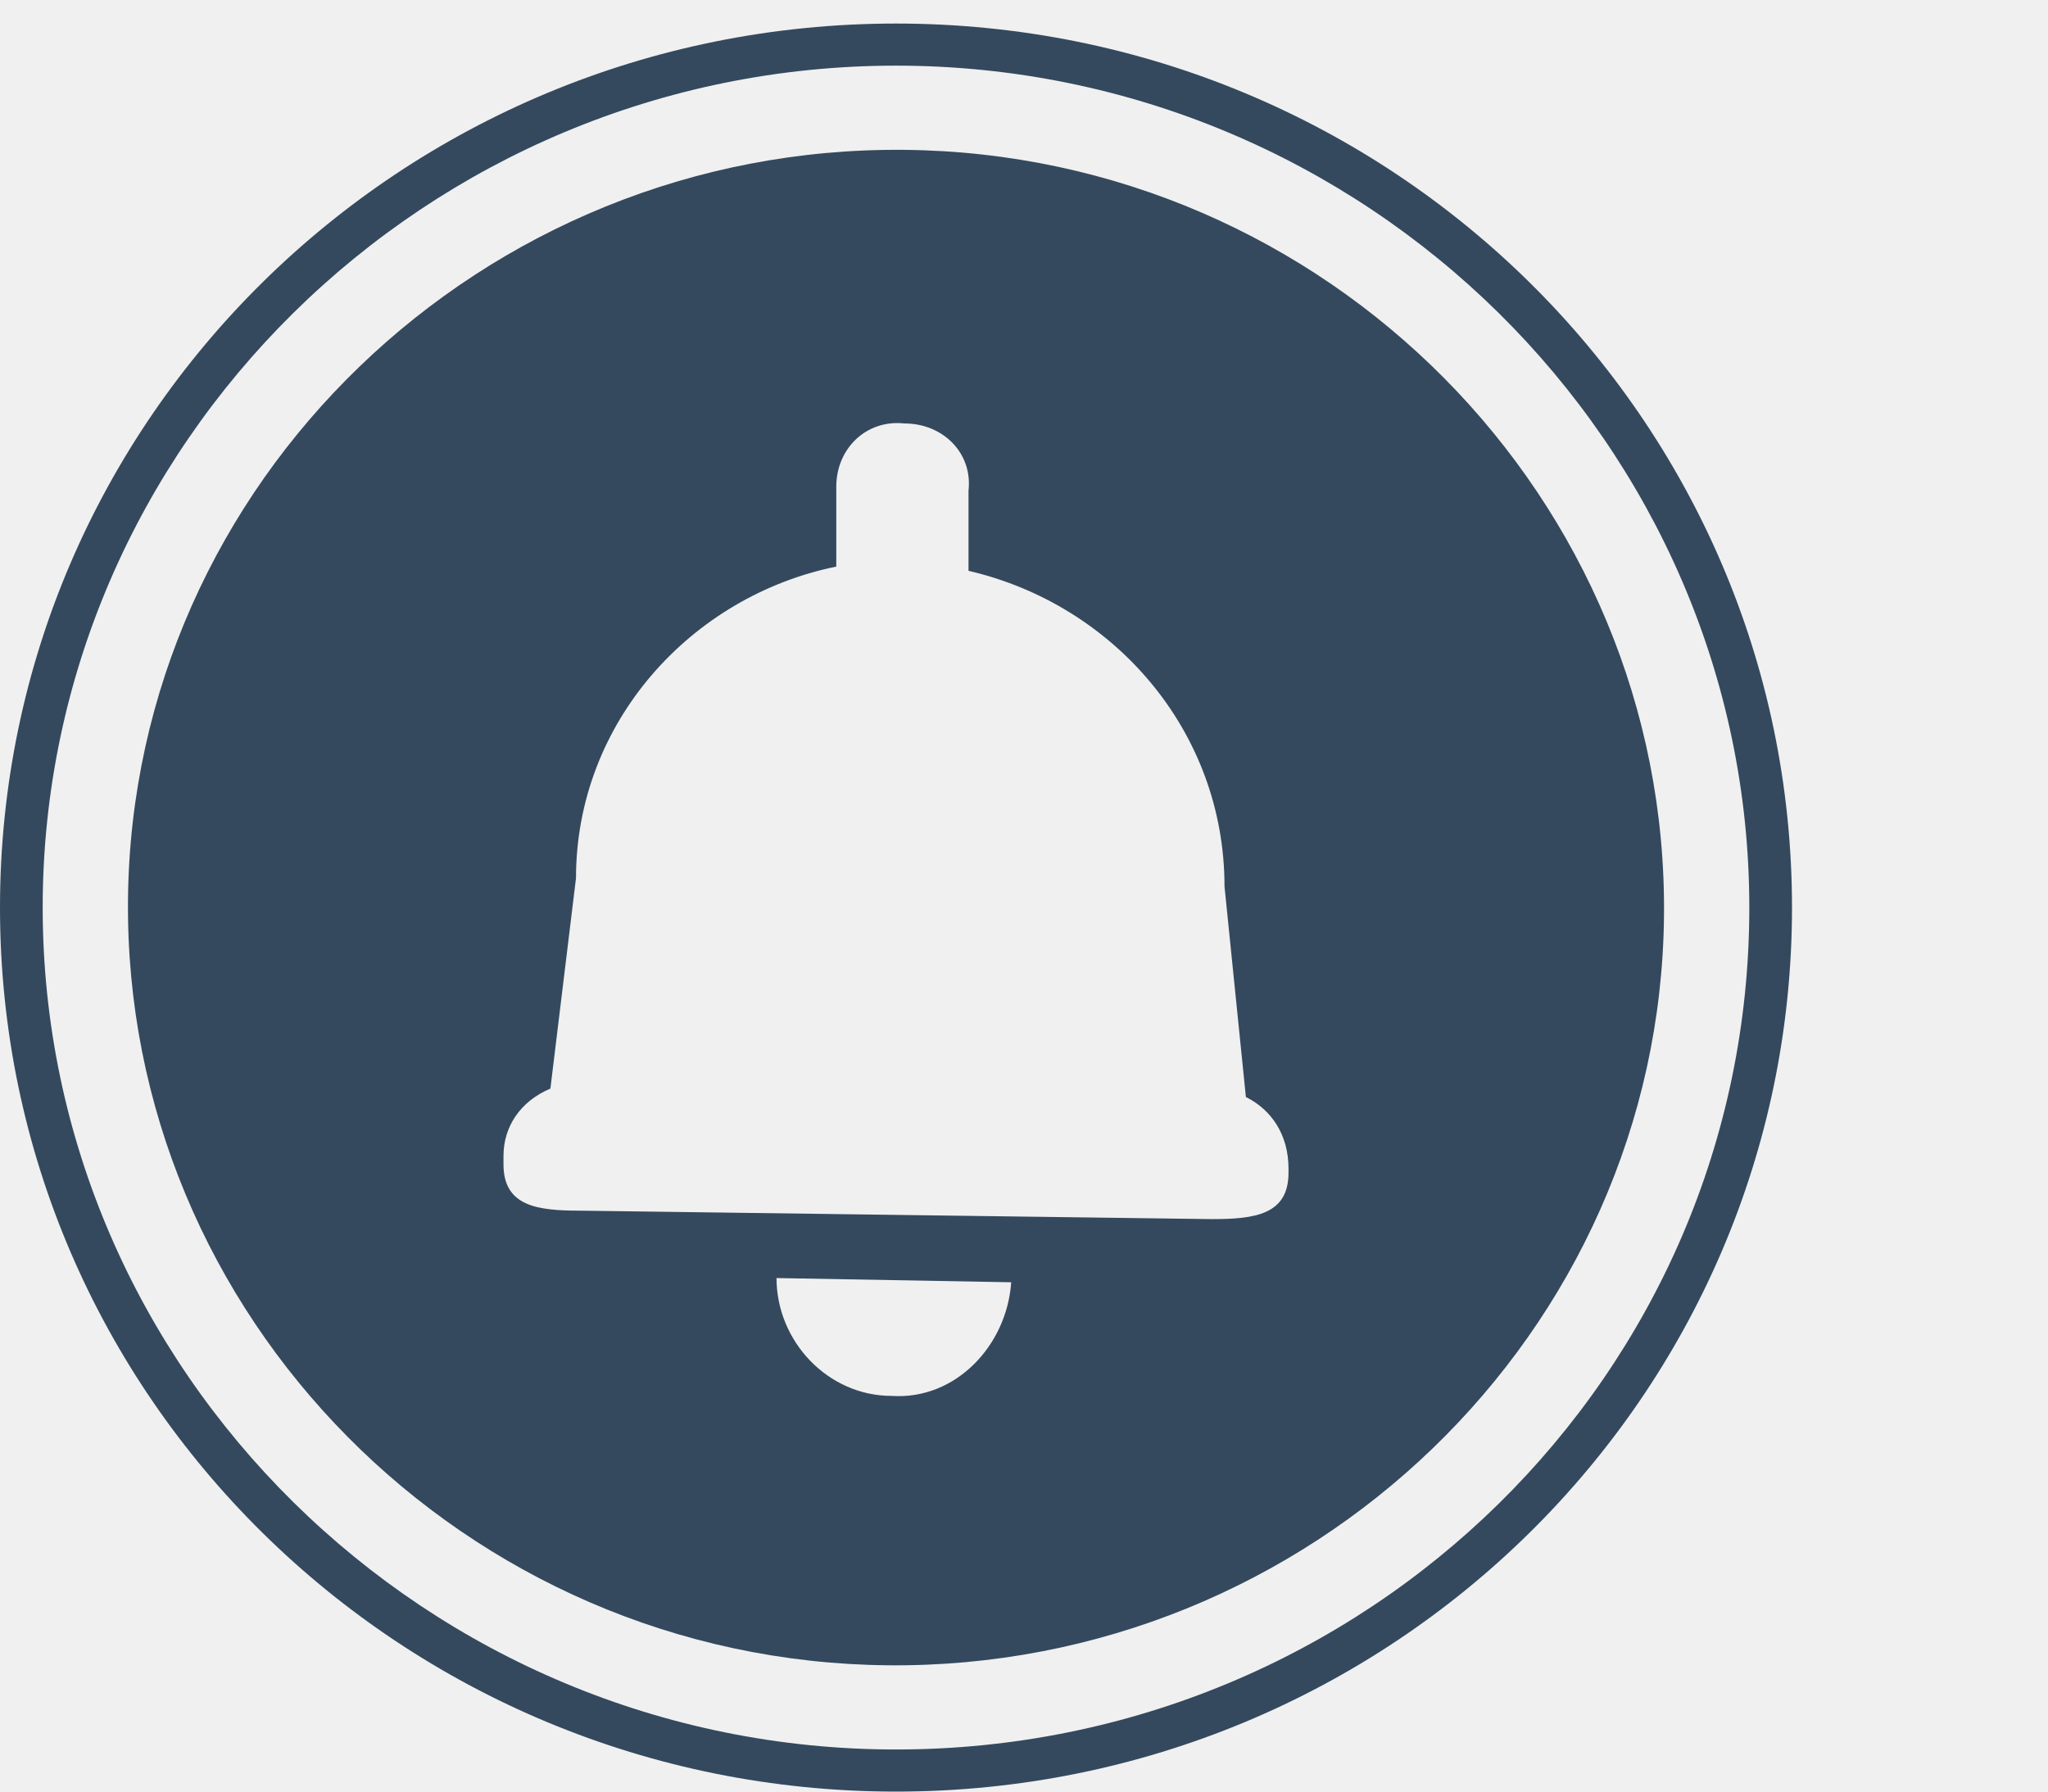
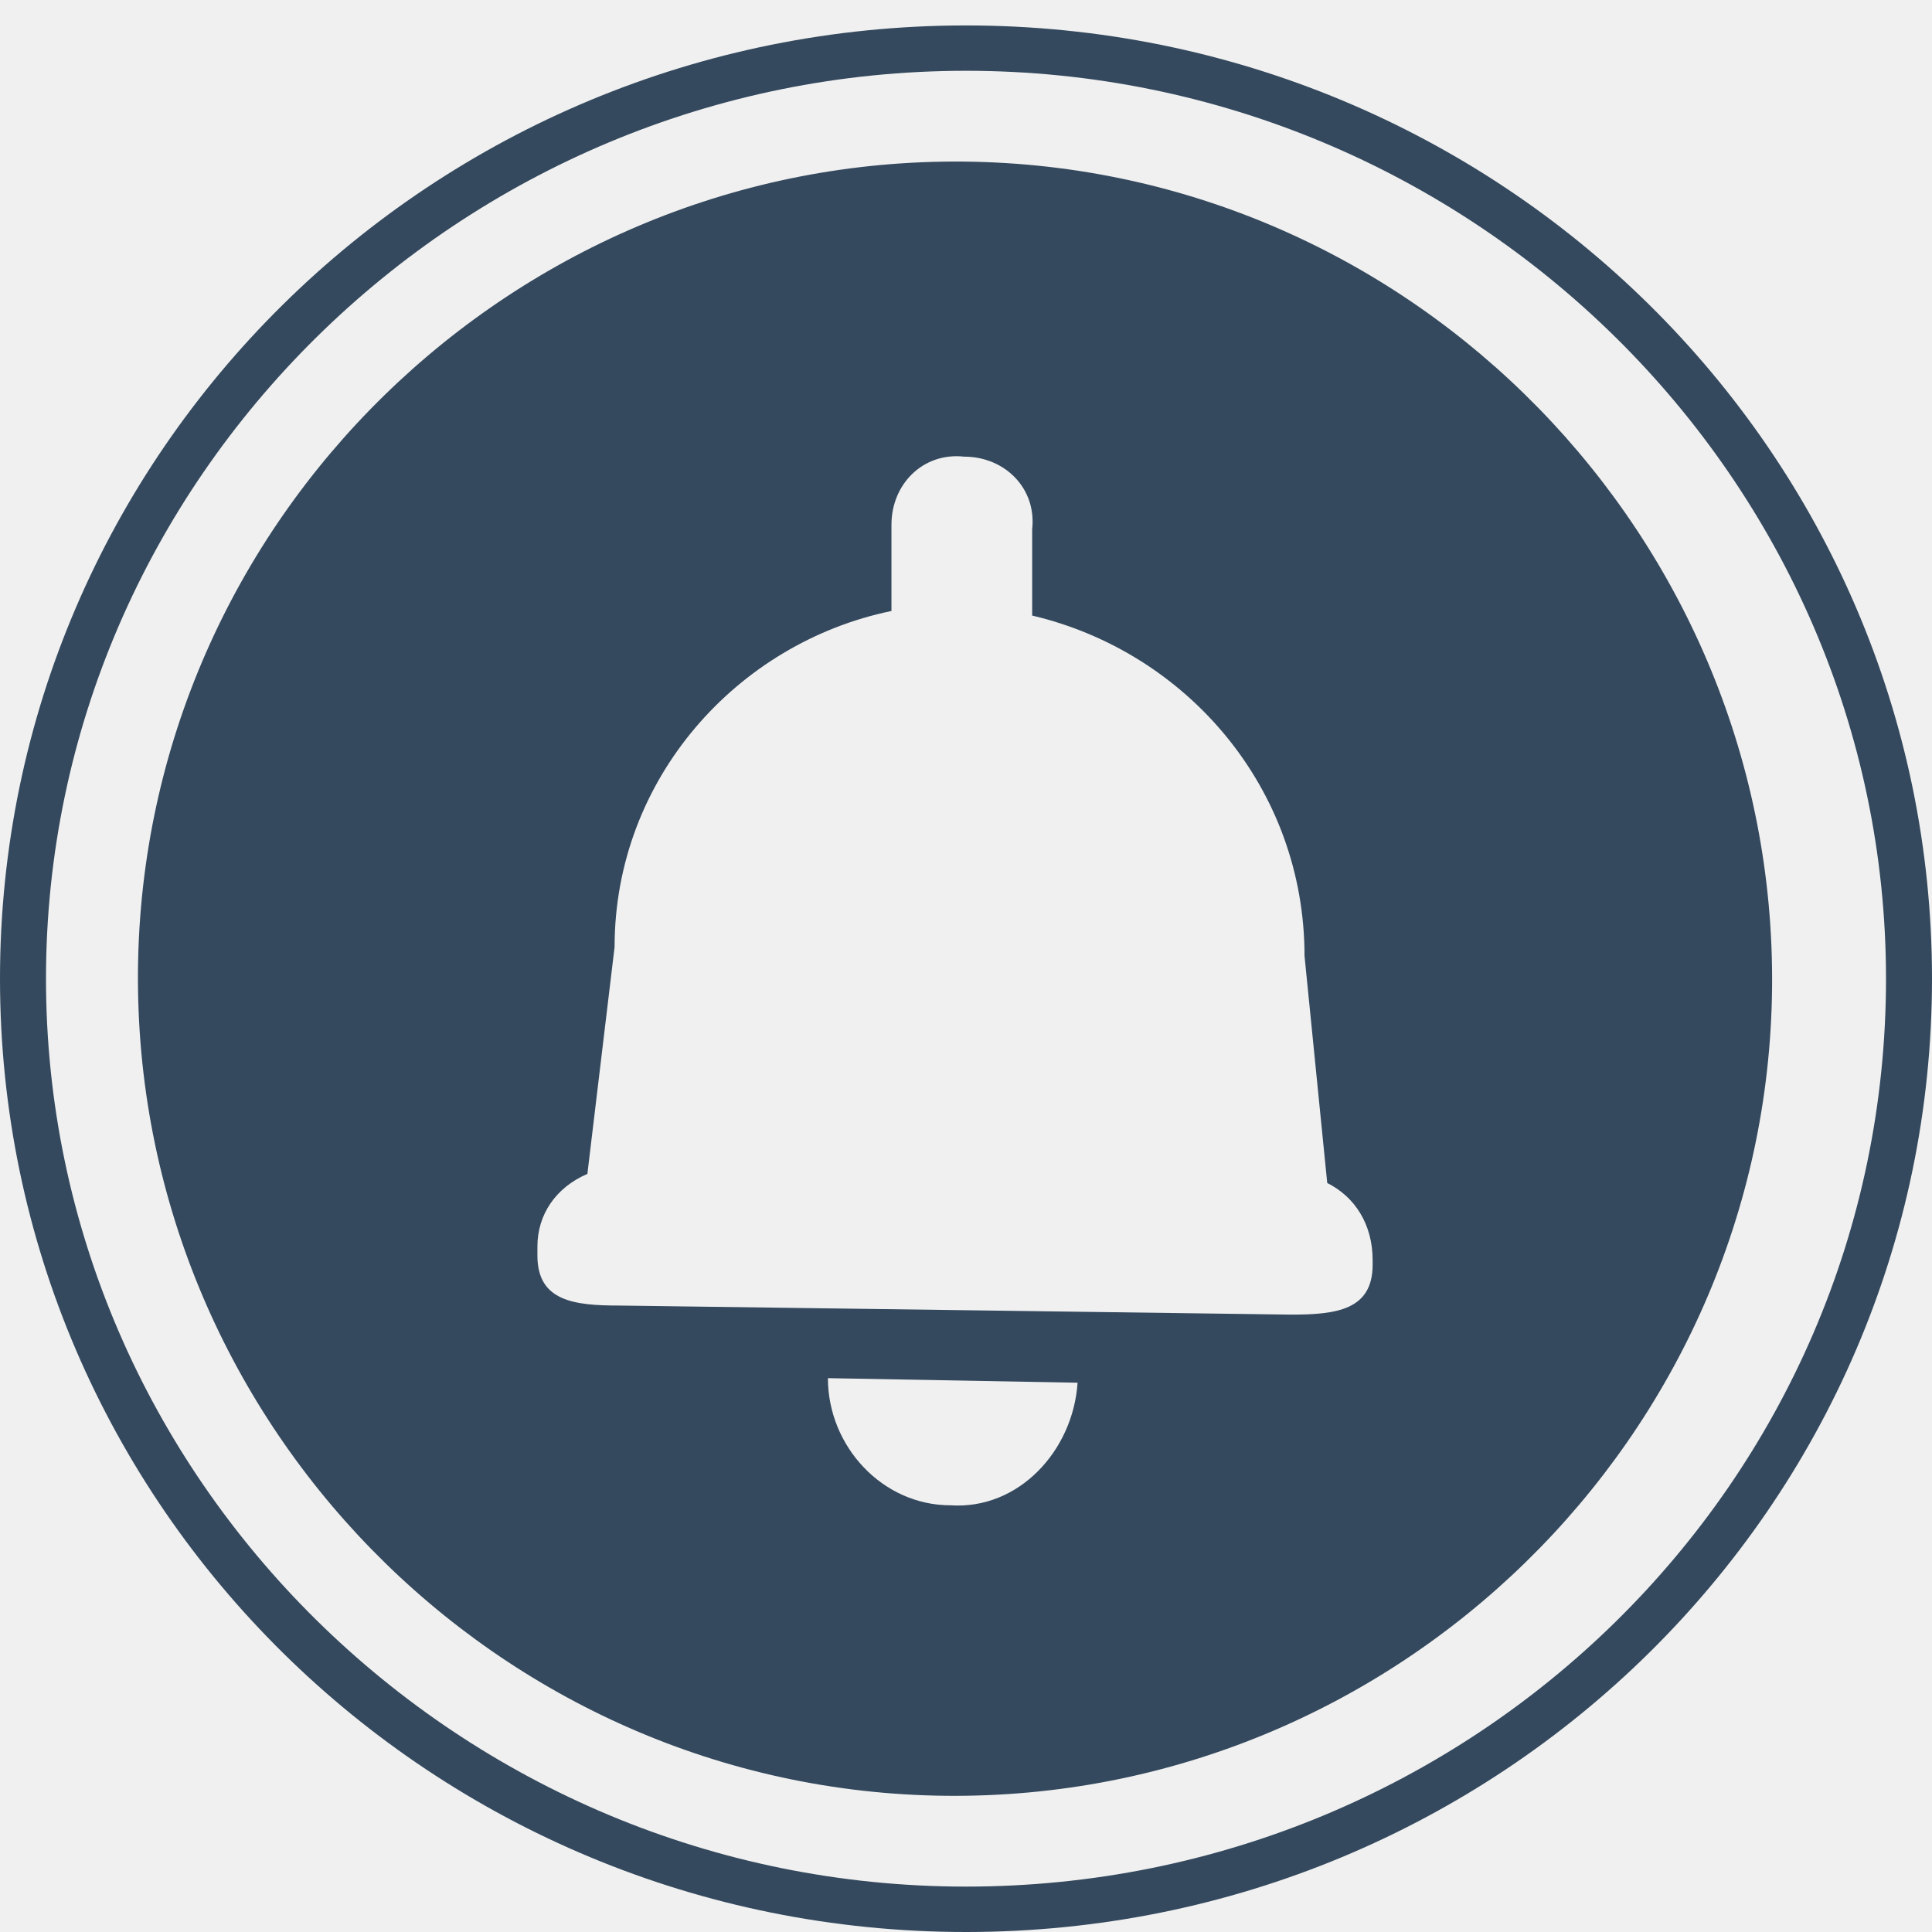
- <svg xmlns="http://www.w3.org/2000/svg" width="32" height="28" viewBox="0 0 32 28" fill="none">
-   <path d="M14 0.368C6.267 0.368 0 6.553 0 14.184C0 21.816 6.267 28 14 28C21.733 28 28 21.816 28 14.184C28 6.553 21.733 0.368 14 0.368ZM14 27.342C6.667 27.342 0.667 21.421 0.667 14.184C0.667 6.947 6.667 1.026 14 1.026C21.333 1.026 27.333 6.947 27.333 14.184C27.333 21.487 21.333 27.342 14 27.342Z" fill="#34495E" />
+ <svg xmlns="http://www.w3.org/2000/svg" width="36" height="36" viewBox="0 0 36 36" fill="none">
+   <path d="M18 0.474C8.057 0.474 0 8.425 0 18.237C0 28.049 8.057 36 18 36C27.943 36 36 28.049 36 18.237C36 8.425 27.943 0.474 18 0.474ZM18 35.154C8.571 35.154 0.857 27.541 0.857 18.237C0.857 8.932 8.571 1.319 18 1.319C27.429 1.319 35.143 8.932 35.143 18.237C35.143 27.626 27.429 35.154 18 35.154Z" fill="#34495E" />
  <g clip-path="url(#clip0)">
-     <path d="M14.133 2.342C7.533 2.276 2.067 7.539 2 14.053C1.933 20.566 7.267 25.96 13.867 26.026C20.467 26.092 25.933 20.829 26 14.316C26.067 7.803 20.733 2.408 14.133 2.342ZM13.933 21.816C12.933 21.816 12.133 20.96 12.133 19.974L15.8 20.04C15.733 21.026 14.933 21.882 13.933 21.816ZM20.133 18.329C20.133 18.987 19.6 19.053 18.933 19.053L9.067 18.921C8.4 18.921 7.867 18.855 7.867 18.197V18.066C7.867 17.605 8.133 17.21 8.6 17.013L9 13.724C9 11.29 10.8 9.316 13.067 8.855V7.605C13.067 7.013 13.533 6.553 14.133 6.618C14.733 6.618 15.2 7.079 15.133 7.671V8.921C17.4 9.447 19.133 11.421 19.133 13.855L19.467 17.145C19.867 17.342 20.133 17.737 20.133 18.263V18.329Z" fill="#34495E" />
+     <path d="M17.965 3.011C9.591 2.927 2.656 9.694 2.571 18.068C2.487 26.442 9.253 33.378 17.627 33.462C26 33.547 32.935 26.78 33.02 18.406C33.104 10.032 26.338 3.096 17.965 3.011ZM17.711 28.049C16.442 28.049 15.427 26.949 15.427 25.68L20.079 25.765C19.995 27.034 18.98 28.134 17.711 28.049ZM25.577 23.566C25.577 24.412 24.9 24.496 24.055 24.496L11.537 24.327C10.691 24.327 10.014 24.242 10.014 23.397V23.227C10.014 22.635 10.353 22.128 10.945 21.874L11.452 17.645C11.452 14.515 13.736 11.977 16.611 11.385V9.778C16.611 9.017 17.204 8.425 17.965 8.509C18.726 8.509 19.318 9.102 19.233 9.863V11.47C22.109 12.147 24.308 14.684 24.308 17.814L24.731 22.043C25.239 22.297 25.577 22.805 25.577 23.481V23.566Z" fill="#34495E" />
  </g>
  <defs>
    <clipPath id="clip0">
-       <rect width="27.632" height="28" fill="white" />
+       <rect width="35.527" height="36" fill="white" />
    </clipPath>
  </defs>
</svg>
